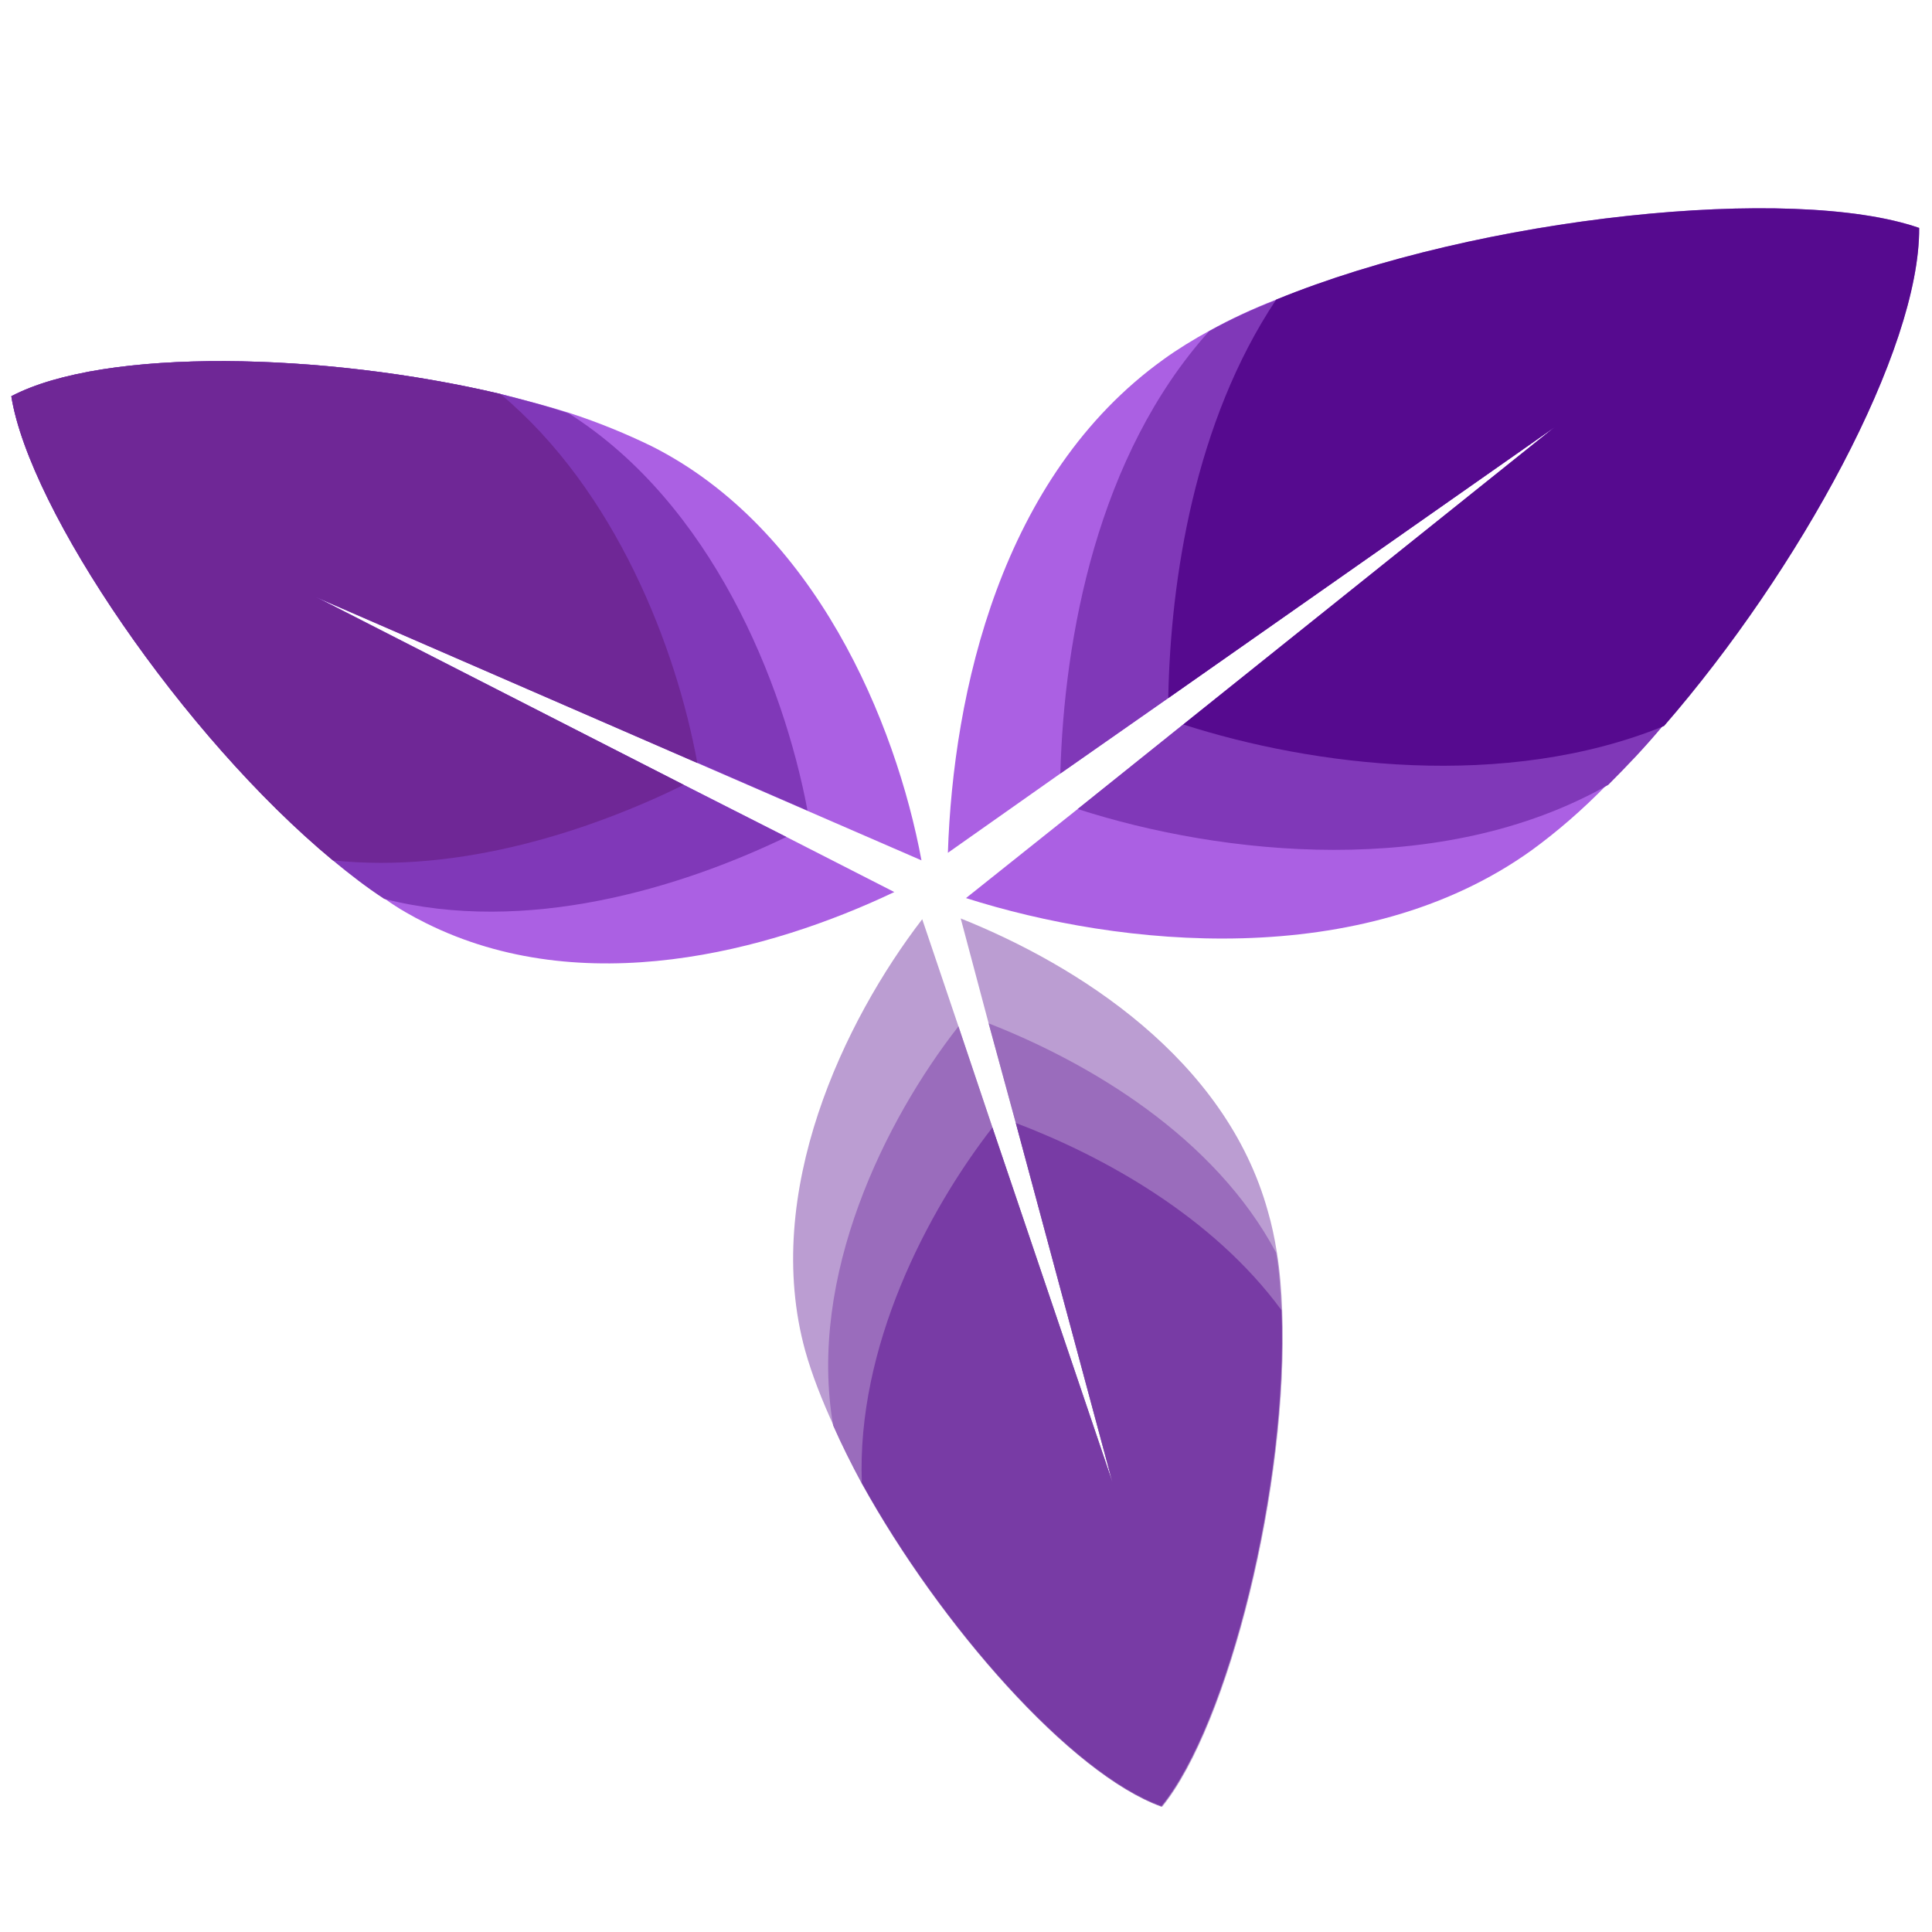
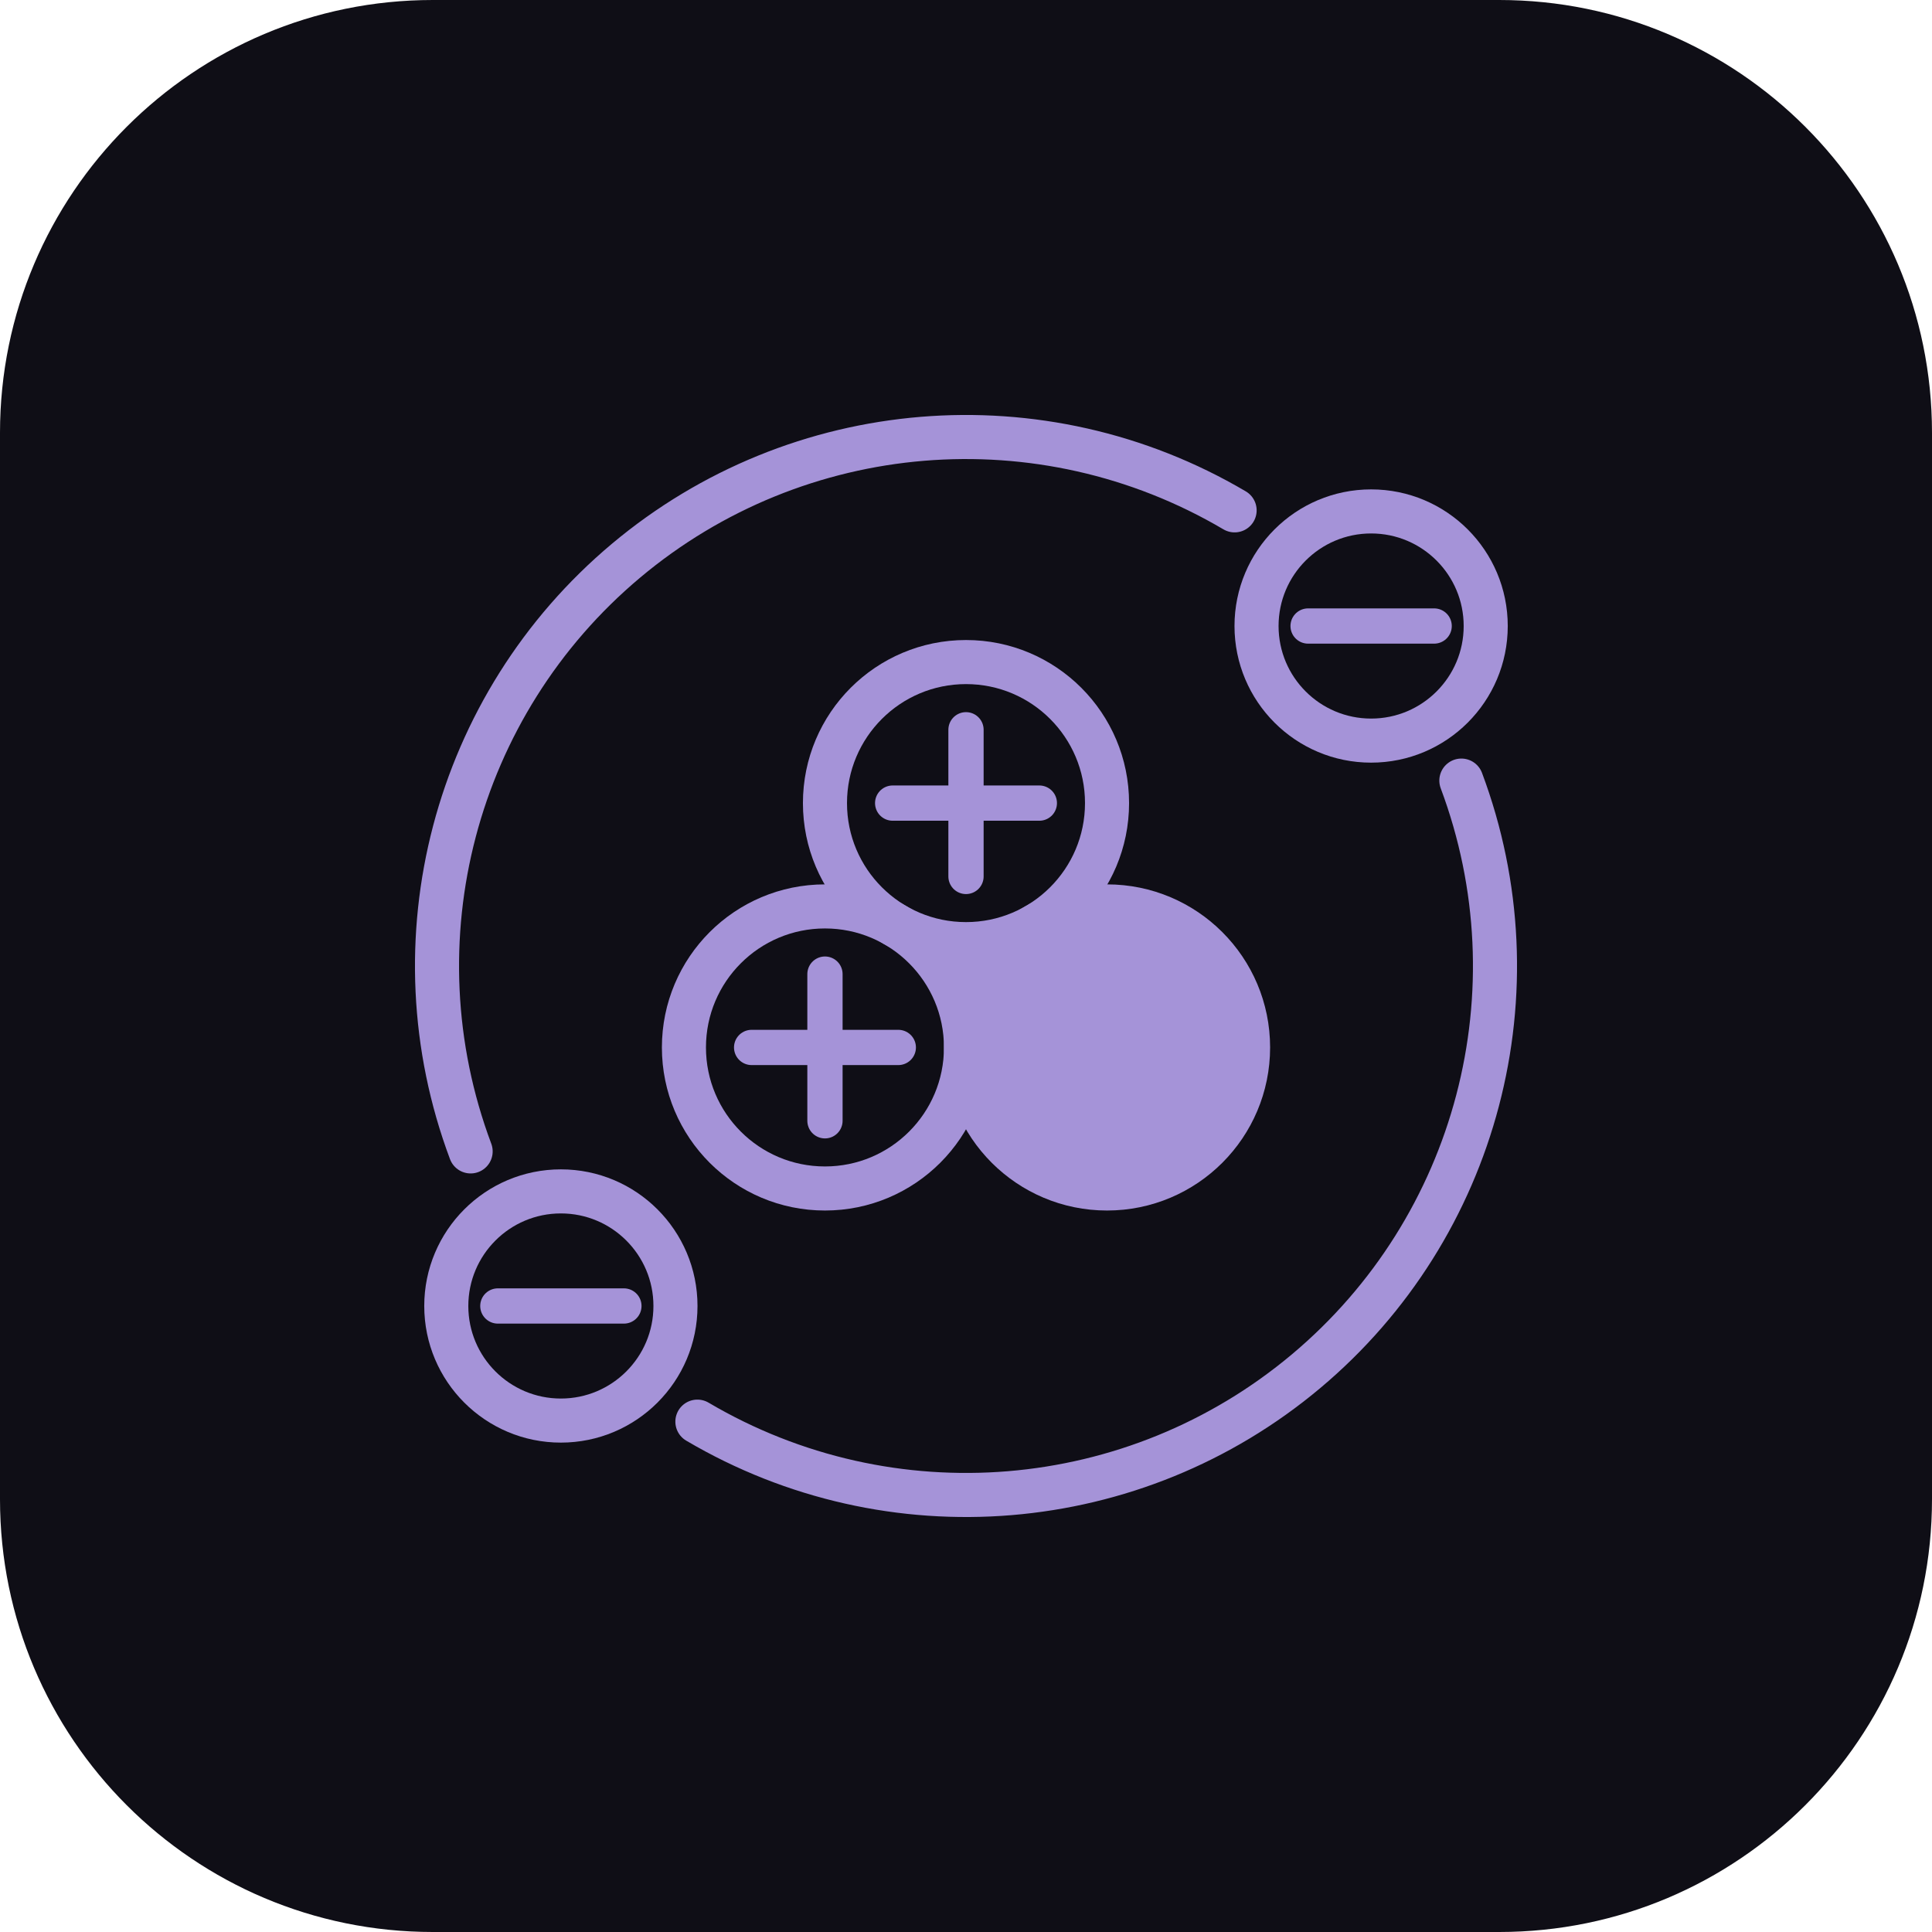
- <svg xmlns="http://www.w3.org/2000/svg" enable-background="new 0 0 256 256" version="1.1" viewBox="0 0 256 256" xml:space="preserve">
-   <g>
-     <path d="m202.9 112.7c-22.5 16.1-54.5 12.8-74.9 6.3l14.8-11.8 14.1-11.3 49.1-39.3-51.2 35.9-14.3 10-14.9 10.5c0.7-21.2 7-49.9 28.6-65.4 1.8-1.3 3.9-2.6 6.1-3.8 2.7-1.5 5.7-2.9 8.8-4.1 27.1-11.1 68.5-15.3 85.2-9.5 0.1 16.2-15.9 45.4-33.9 65.9-2.4 2.8-4.9 5.4-7.4 7.8-3.4 3.5-6.8 6.4-10.1 8.8z" fill="#ab60e3" />
-     <path d="m213.1 104c-22.2 12.6-51.4 9.3-70.3 3.2l14.1-11.3 49.1-39.3-51.2 35.9-14.3 10c0.5-18.1 4.9-42.1 19.7-58.6 2.7-1.5 5.7-2.9 8.8-4.1 27.1-11.1 68.5-15.3 85.2-9.5 0.1 16.2-15.9 45.4-33.9 65.9-2.3 2.8-4.8 5.4-7.2 7.8z" fill="#8038b8" />
-     <path d="m220.5 96.2c-21.1 8.6-46.6 5.3-63.7-0.2l49.2-39.4-51.2 35.9c0.3-15.8 3.5-36.6 14.3-52.8 27.1-11.1 68.5-15.3 85.2-9.5 0.1 16.2-15.9 45.4-33.8 66z" fill="#560a8f" />
-     <path d="m106.7 179c-5.8-21 5.2-43.8 15.5-57.2l4.8 14.2 4.5 13.4 15.9 47-12.8-47.6-3.6-13.2-3.7-13.9c15.5 6.2 35.1 18.6 40.7 38.8 0.5 1.7 0.9 3.6 1.2 5.5 0.4 2.4 0.6 5 0.7 7.7 0.9 23.1-7.1 54.9-15.9 65.7-12-4.3-29.3-24-39.7-42.8-1.4-2.6-2.7-5.1-3.8-7.6-1.6-3.5-2.9-6.8-3.8-10z" fill="#bb9dd2" />
-     <path d="m110.4 188.9c-3.4-19.8 6.9-40.5 16.6-52.9l4.5 13.4 15.9 47-12.8-47.6-3.6-13.2c13.3 5.2 29.9 15 38.1 30.4 0.4 2.4 0.6 5 0.7 7.7 0.9 23.1-7.1 54.9-15.9 65.7-12-4.3-29.3-24-39.7-42.8-1.4-2.6-2.7-5.2-3.8-7.7z" fill="#9a6cbc" />
-     <path d="m114.2 196.5c-0.7-18 8.6-35.9 17.3-47.1l15.9 47-12.8-47.6c11.6 4.4 26.1 12.4 35.2 24.8 0.9 23.1-7.1 54.9-15.9 65.7-12-4.3-29.3-24-39.7-42.8z" fill="#783ba5" />
-     <path d="m86.3 59.1c21.7 10.9 32.4 36.6 35.8 54.9l-15.2-6.6-14.5-6.3-50.6-22 48.8 24.9 13.6 6.9 14.3 7.3c-16.6 7.9-41.3 14.5-62.1 4.1-1.8-0.9-3.6-1.9-5.4-3.2-2.3-1.5-4.5-3.2-6.8-5.1-19.9-16.4-40.3-46.4-42.7-61.5 12.4-6.5 41.5-5.8 64.8-0.3 3.2 0.8 6.2 1.6 9.1 2.5 4 1.3 7.6 2.8 10.9 4.4z" fill="#ab60e3" />
-     <path d="m75.4 54.8c18.9 12 28.4 35.6 31.6 52.6l-14.5-6.3-50.6-22 48.7 24.9 13.6 6.9c-14.1 6.8-34.5 13-53.3 8.2-2.3-1.5-4.5-3.2-6.8-5.1-19.8-16.4-40.2-46.4-42.6-61.5 12.4-6.5 41.5-5.8 64.8-0.3 3.1 0.8 6.2 1.6 9.1 2.6z" fill="#8038b8" />
-     <path d="m66.3 52.2c15.3 12.8 23.3 33.6 26.1 48.9l-50.6-22 48.8 24.9c-12.2 6-29.6 11.8-46.5 10-19.8-16.4-40.2-46.4-42.6-61.5 12.4-6.5 41.5-5.8 64.8-0.3z" fill="#6f2796" />
+ <svg xmlns="http://www.w3.org/2000/svg" viewBox="-9.589 -9.589 219.178 219.178" width="1024" height="1024">
+   <rect x="-9.589" y="-9.589" width="219.178" height="219.178" rx="49.096" fill="#0f0e16" />
+   <g transform="rotate(-40 100 100)">
+     <path d="M156.57 120.01A60 60 0 0 1 43.43 120.01M43.43 79.99A60 60 0 0 1 156.57 79.99" fill="none" stroke="#a593d8" stroke-width="5" stroke-linecap="round" />
  </g>
+   <circle cx="145.96" cy="61.43" r="13" fill="none" stroke="#a593d8" stroke-width="5" />
+   <line x1="138.81" y1="61.43" x2="153.11" y2="61.43" stroke="#a593d8" stroke-width="4" stroke-linecap="round" />
+   <circle cx="54.04" cy="138.57" r="13" fill="none" stroke="#a593d8" stroke-width="5" />
+   <line x1="46.89" y1="138.57" x2="61.19" y2="138.57" stroke="#a593d8" stroke-width="4" stroke-linecap="round" />
+   <circle cx="100" cy="81.52" r="16" fill="none" stroke="#a593d8" stroke-width="5" />
+   <line x1="91.68" y1="81.52" x2="108.32" y2="81.52" stroke="#a593d8" stroke-width="4" stroke-linecap="round" />
+   <line x1="100" y1="73.2" x2="100" y2="89.84" stroke="#a593d8" stroke-width="4" stroke-linecap="round" />
+   <circle cx="84" cy="109.24" r="16" fill="none" stroke="#a593d8" stroke-width="5" />
+   <line x1="75.68" y1="109.24" x2="92.32" y2="109.24" stroke="#a593d8" stroke-width="4" stroke-linecap="round" />
+   <line x1="84" y1="100.92" x2="84" y2="117.56" stroke="#a593d8" stroke-width="4" stroke-linecap="round" />
+   <circle cx="116" cy="109.24" r="16" fill="#a593d8" stroke="#a593d8" stroke-width="5" />
</svg>
